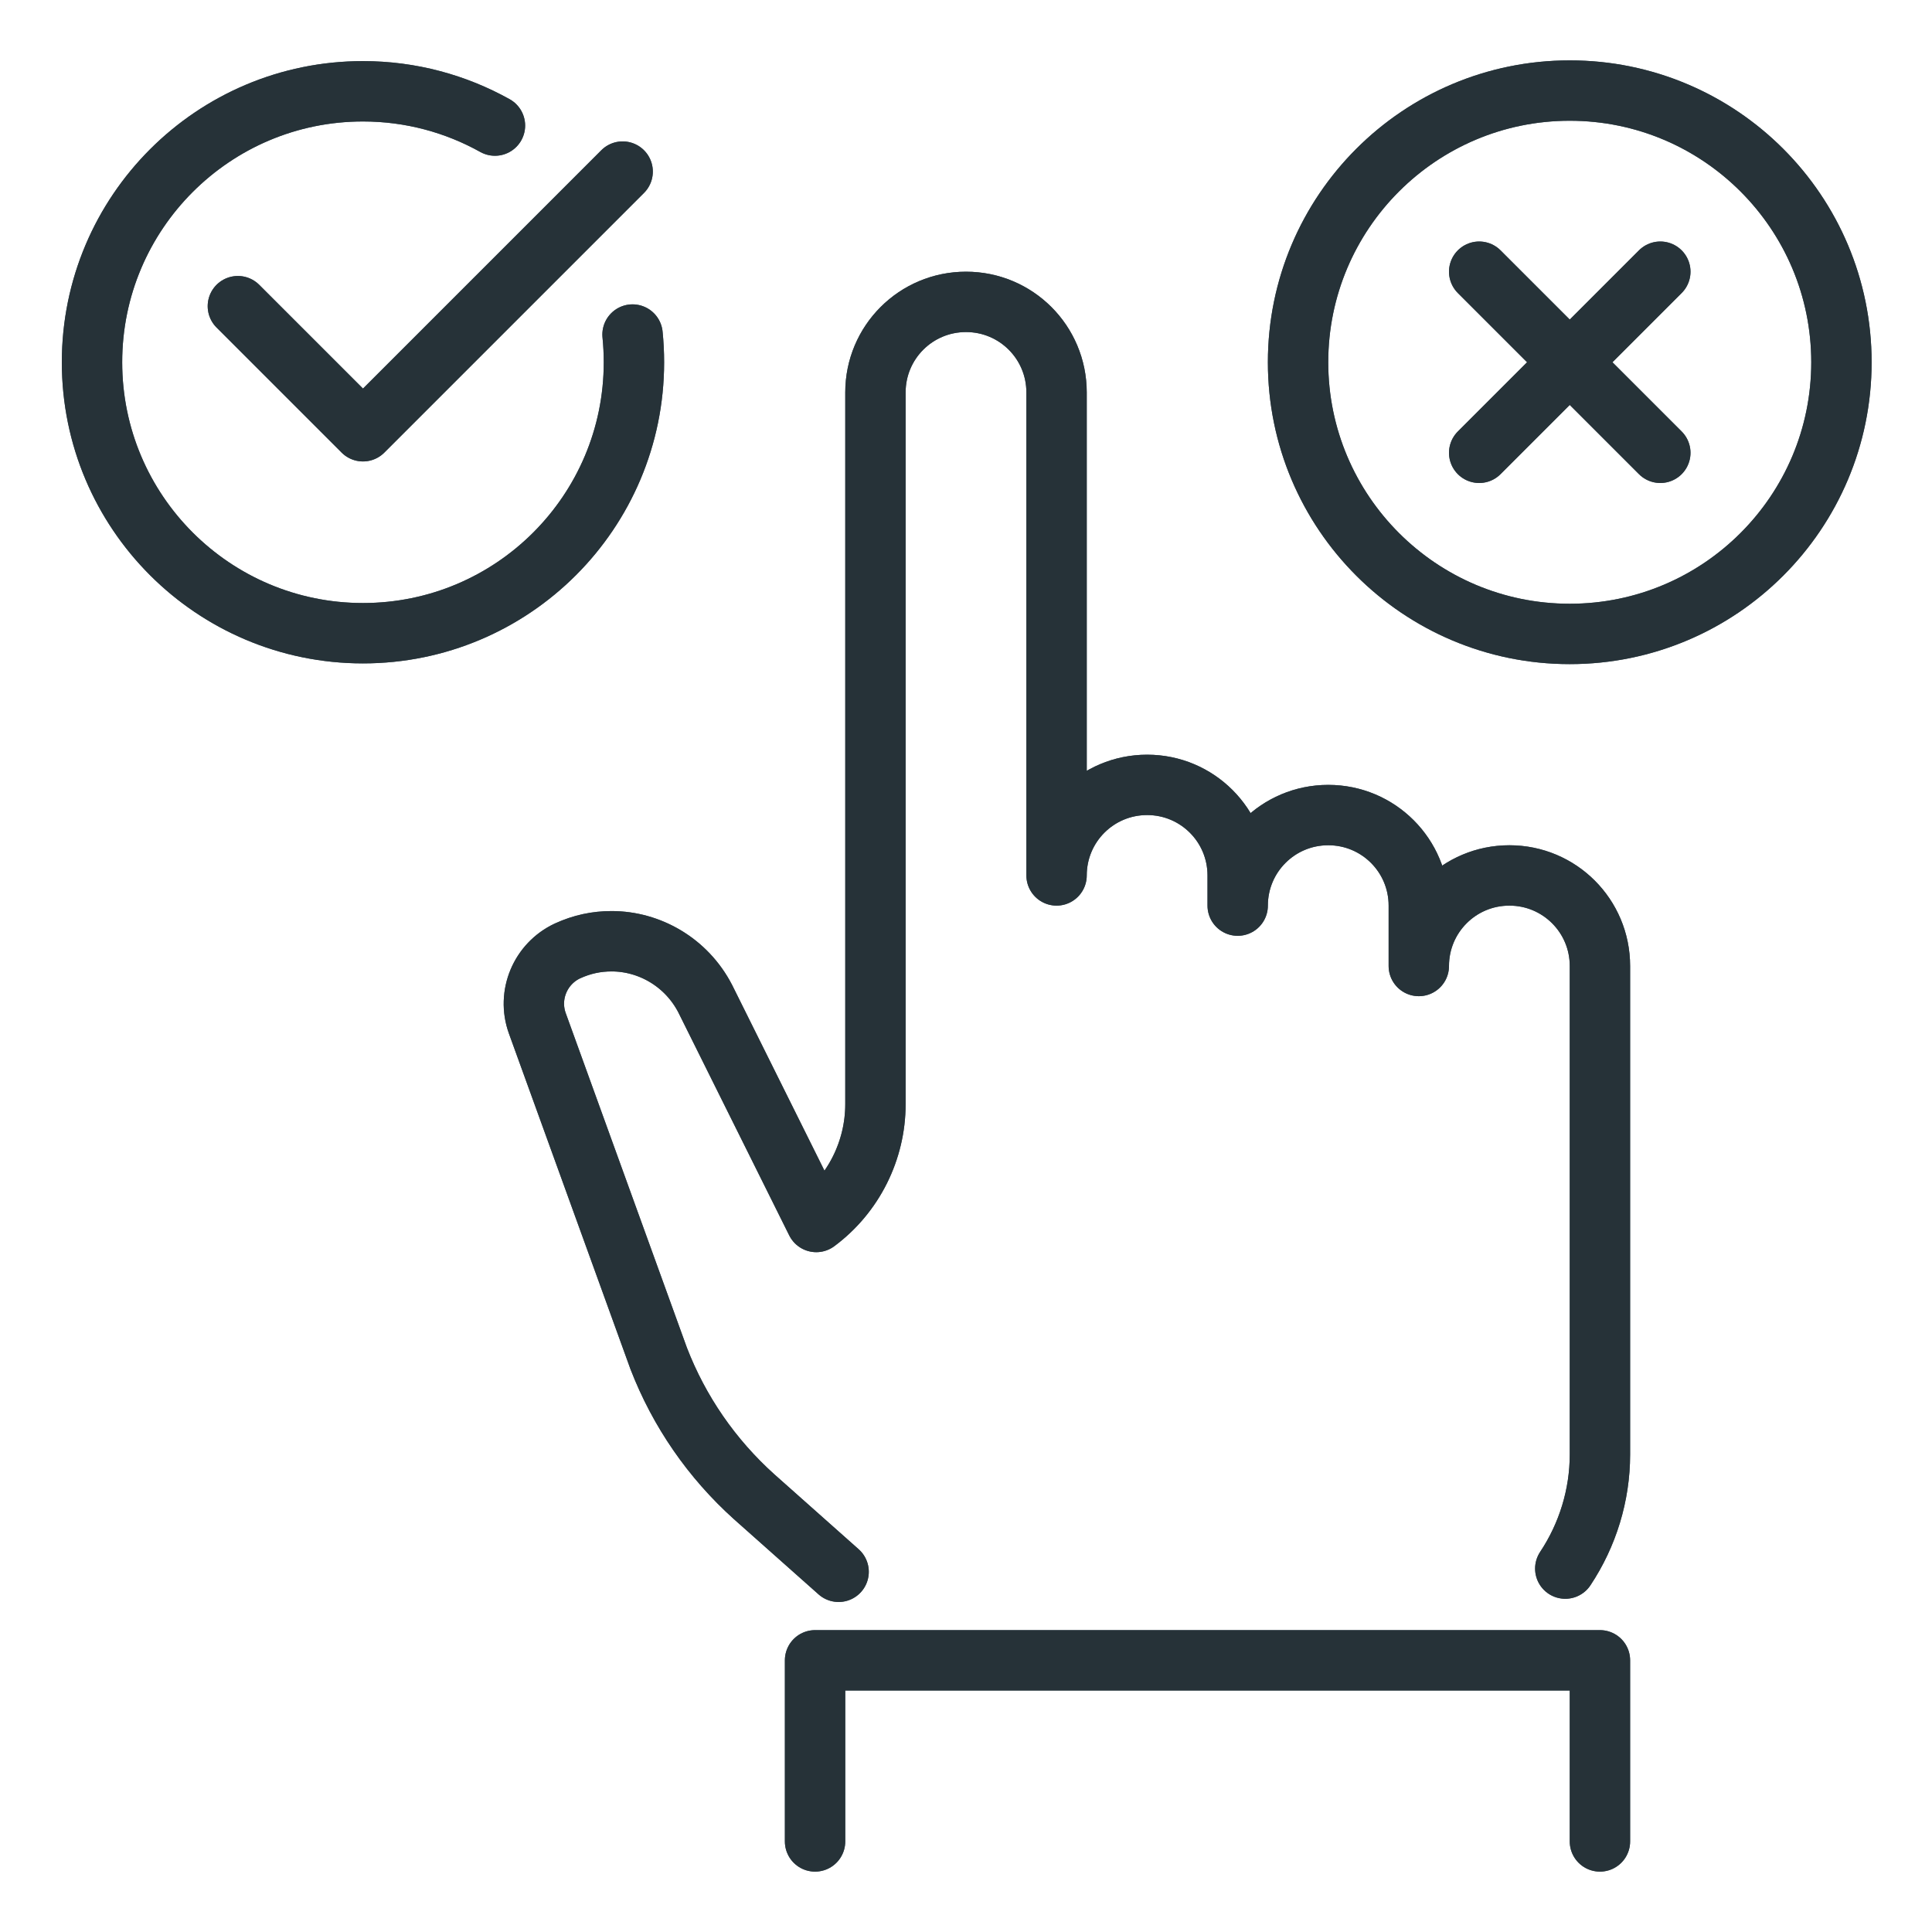
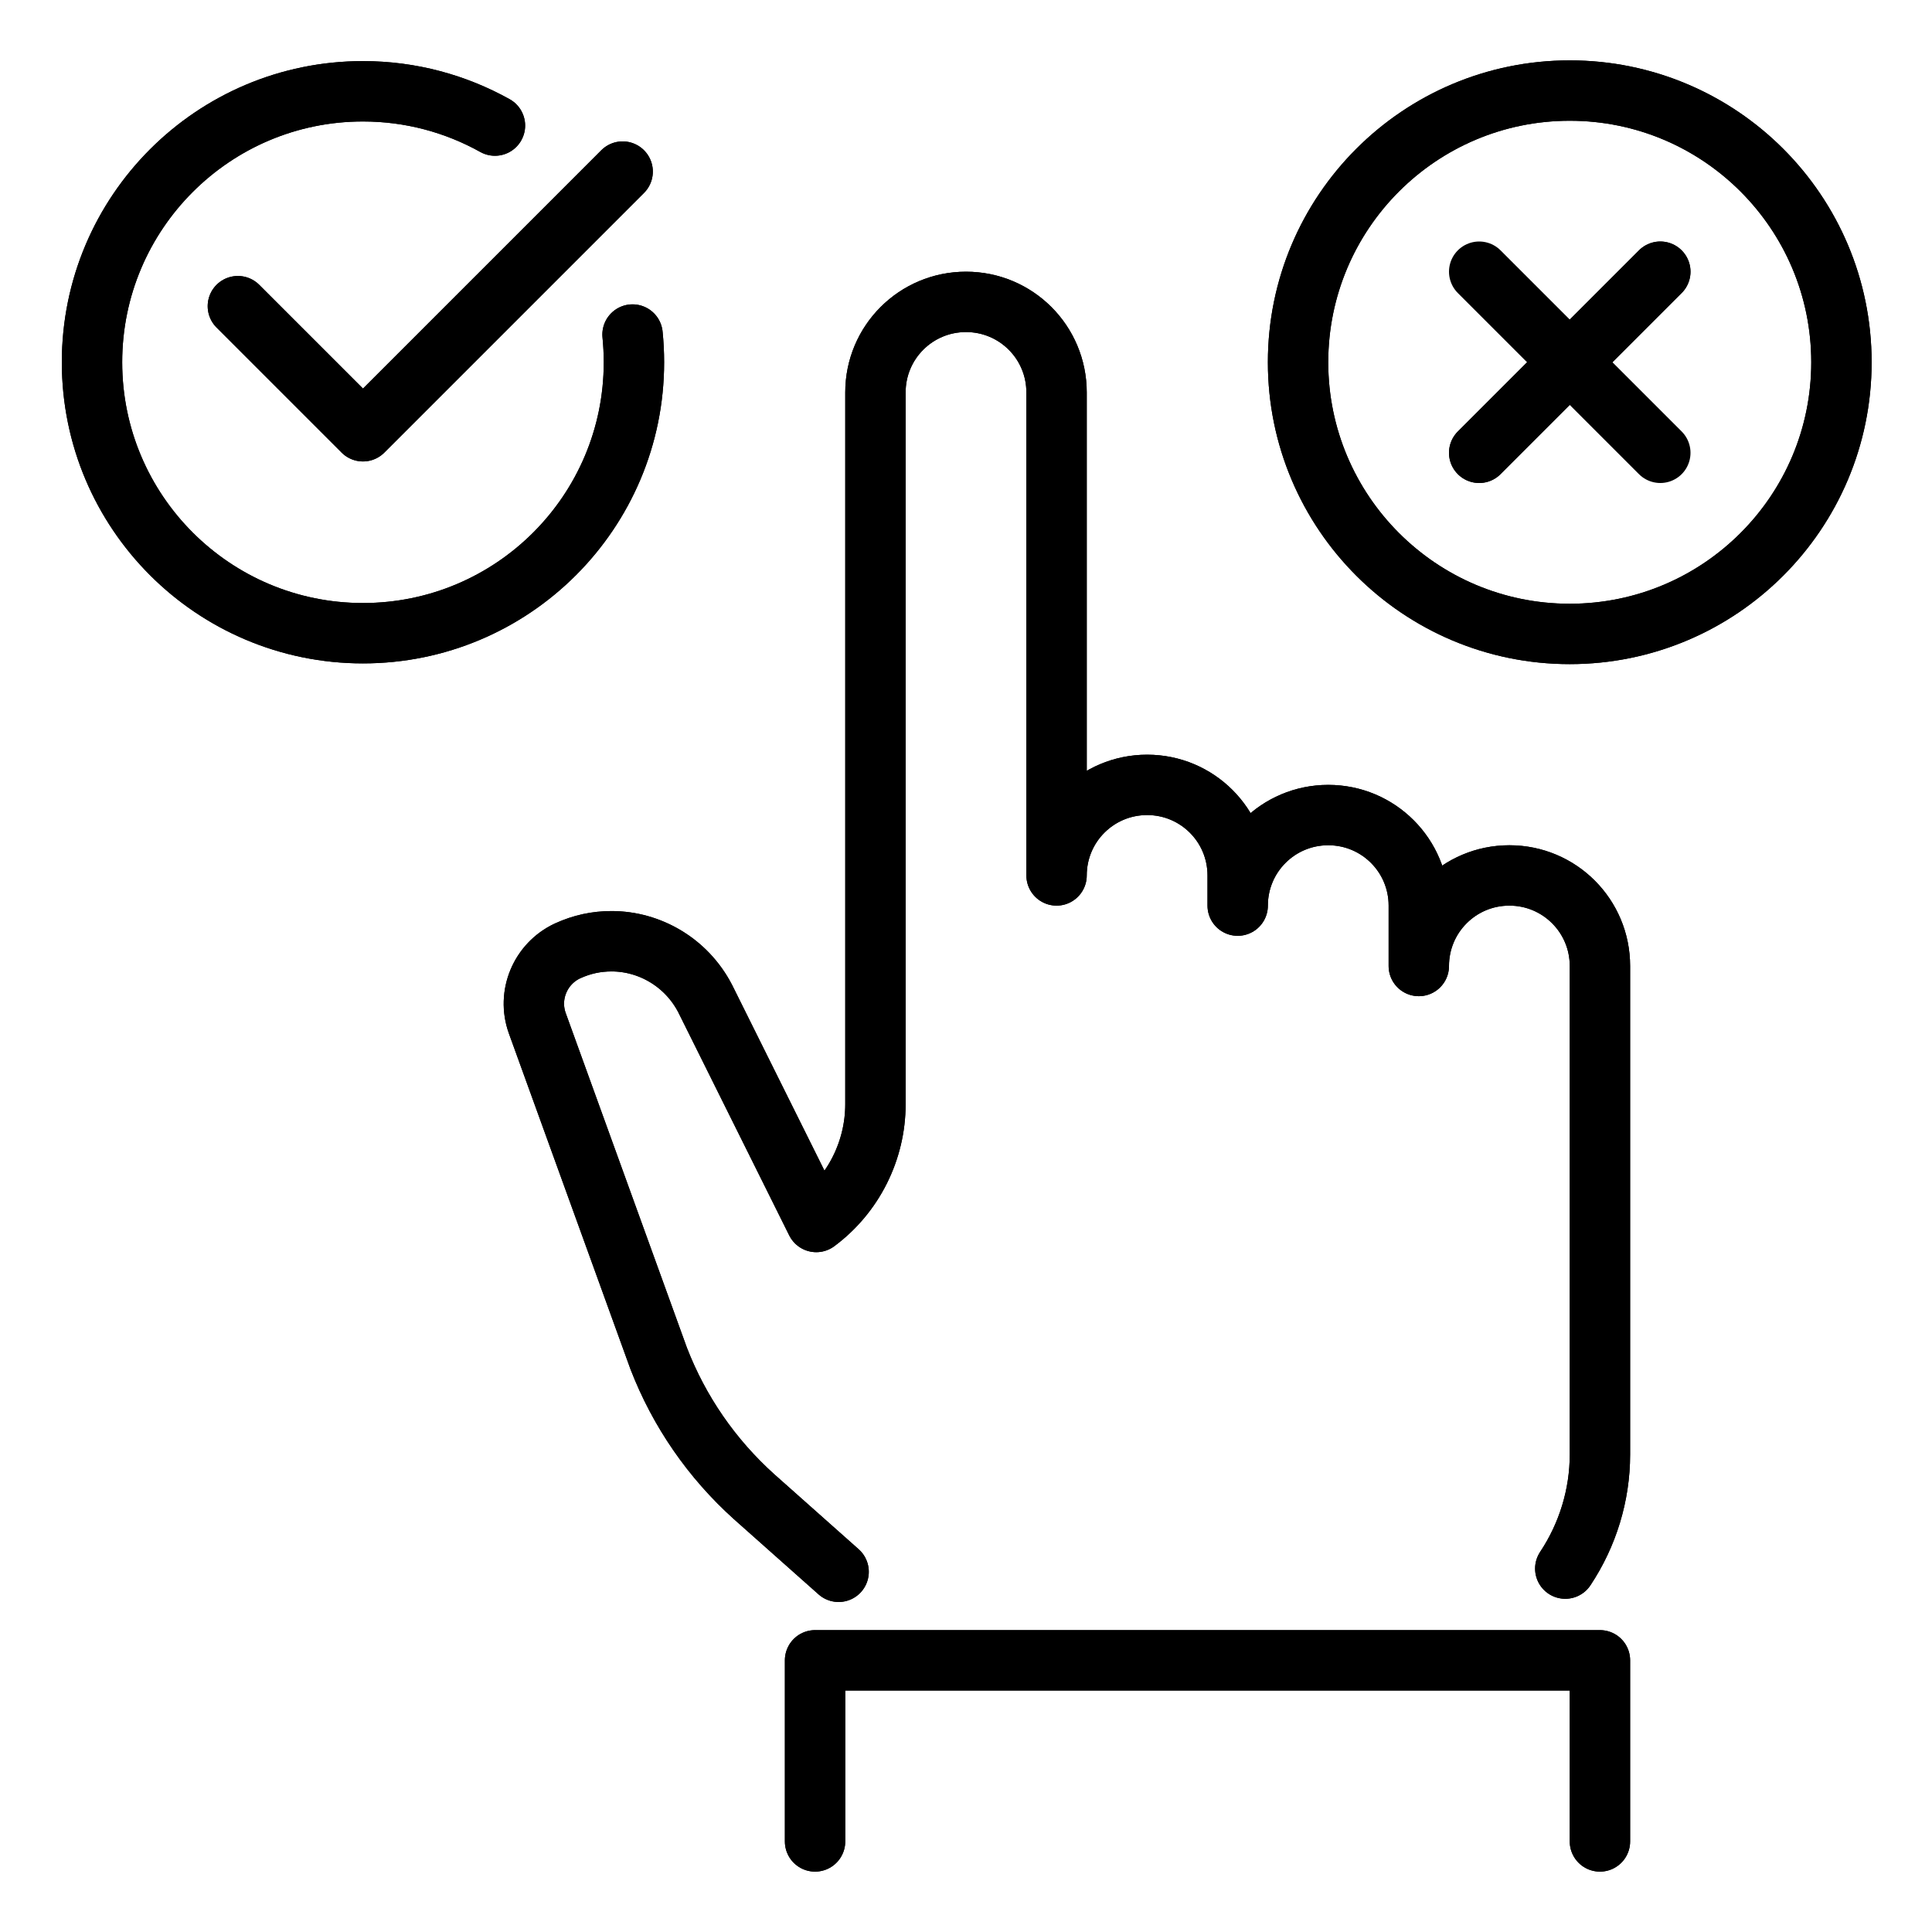
- <svg xmlns="http://www.w3.org/2000/svg" width="32px" height="32px" viewBox="0 0 32 32" enable-background="new 0 0 32 32" id="_x3C_Layer_x3E_" version="1.1" xml:space="preserve">
-   <g id="Check_x2C__click_x2C__decision_x2C__hand_x2C__choice_x2C__approval">
-     <g id="XMLID_3788_">
-       <g id="TDD_testing_x2C__code_coding_laptop_6_">
-         <g id="XMLID_3861_">
-           <path d="      M13.89,26.034l-1.4-1.244c-0.7-0.63-1.24-1.41-1.58-2.29L8.9,16.95c-0.17-0.47,0.05-0.99,0.5-1.2c0.24-0.11,0.48-0.16,0.73-0.16      c0.63,0,1.24,0.351,1.55,0.95l1.84,3.7c0.62-0.46,0.98-1.19,0.98-1.95V6.5C14.5,5.67,15.17,5,16,5s1.5,0.67,1.5,1.5v8      c0-0.83,0.67-1.5,1.5-1.5s1.5,0.67,1.5,1.5V15c0-0.83,0.67-1.5,1.5-1.5s1.5,0.67,1.5,1.5v1c0-0.83,0.67-1.5,1.5-1.5      s1.5,0.67,1.5,1.5v8.09c0,0.675-0.203,1.333-0.574,1.891" fill="none" id="XMLID_3863_" stroke="#455A64" stroke-linecap="round" stroke-linejoin="round" stroke-miterlimit="10" />
-           <polyline fill="none" id="XMLID_3862_" points="      13.5,30.5 13.5,27.5 26.5,27.5 26.5,30.5     " stroke="#455A64" stroke-linecap="round" stroke-linejoin="round" stroke-miterlimit="10" />
-         </g>
-         <g id="XMLID_3789_">
-           <path d="      M10.477,5.541C10.492,5.691,10.5,5.845,10.5,6c0,2.479-2.009,4.488-4.488,4.488S1.524,8.479,1.524,6s2.01-4.488,4.488-4.488      c0.793,0,1.539,0.207,2.186,0.568" fill="none" id="XMLID_3860_" stroke="#455A64" stroke-linecap="round" stroke-linejoin="round" stroke-miterlimit="10" />
-           <polyline fill="none" id="XMLID_3794_" points="      10.313,2.842 6.012,7.143 3.94,5.071     " stroke="#455A64" stroke-linecap="round" stroke-linejoin="round" stroke-miterlimit="10" />
-           <circle cx="26" cy="6" fill="none" id="XMLID_3793_" r="4.5" stroke="#455A64" stroke-miterlimit="10" />
-           <g id="XMLID_3790_">
-             <line fill="none" id="XMLID_3792_" stroke="#455A64" stroke-linecap="round" stroke-linejoin="round" stroke-miterlimit="10" x1="27.5" x2="24.5" y1="7.5" y2="4.5" />
-             <line fill="none" id="XMLID_3791_" stroke="#455A64" stroke-linecap="round" stroke-linejoin="round" stroke-miterlimit="10" x1="27.5" x2="24.5" y1="4.5" y2="7.5" />
-           </g>
-         </g>
-       </g>
-     </g>
-     <g id="XMLID_2861_">
-       <g id="TDD_testing_x2C__code_coding_laptop_5_">
-         <g id="XMLID_3573_">
-           <path d="      M13.89,26.034l-1.4-1.244c-0.7-0.63-1.24-1.41-1.58-2.29L8.9,16.95c-0.17-0.47,0.05-0.99,0.5-1.2c0.24-0.11,0.48-0.16,0.73-0.16      c0.63,0,1.24,0.351,1.55,0.95l1.84,3.7c0.62-0.46,0.98-1.19,0.98-1.95V6.5C14.5,5.67,15.17,5,16,5s1.5,0.67,1.5,1.5v8      c0-0.83,0.67-1.5,1.5-1.5s1.5,0.67,1.5,1.5V15c0-0.83,0.67-1.5,1.5-1.5s1.5,0.67,1.5,1.5v1c0-0.83,0.67-1.5,1.5-1.5      s1.5,0.67,1.5,1.5v8.09c0,0.675-0.203,1.333-0.574,1.891" fill="none" id="XMLID_3575_" stroke="#263238" stroke-linecap="round" stroke-linejoin="round" stroke-miterlimit="10" />
-           <polyline fill="none" id="XMLID_3574_" points="      13.5,30.5 13.5,27.5 26.5,27.5 26.5,30.5     " stroke="#263238" stroke-linecap="round" stroke-linejoin="round" stroke-miterlimit="10" />
-         </g>
-         <g id="XMLID_2862_">
-           <path d="      M10.477,5.541C10.492,5.691,10.5,5.845,10.5,6c0,2.479-2.009,4.488-4.488,4.488S1.524,8.479,1.524,6s2.01-4.488,4.488-4.488      c0.793,0,1.539,0.207,2.186,0.568" fill="none" id="XMLID_3572_" stroke="#263238" stroke-linecap="round" stroke-linejoin="round" stroke-miterlimit="10" />
-           <polyline fill="none" id="XMLID_3571_" points="      10.313,2.842 6.012,7.143 3.94,5.071     " stroke="#263238" stroke-linecap="round" stroke-linejoin="round" stroke-miterlimit="10" />
-           <circle cx="26" cy="6" fill="none" id="XMLID_3570_" r="4.5" stroke="#263238" stroke-linecap="round" stroke-linejoin="round" stroke-miterlimit="10" />
-           <g id="XMLID_3567_">
-             <line fill="none" id="XMLID_3569_" stroke="#263238" stroke-linecap="round" stroke-linejoin="round" stroke-miterlimit="10" x1="27.5" x2="24.5" y1="7.5" y2="4.5" />
-             <line fill="none" id="XMLID_3568_" stroke="#263238" stroke-linecap="round" stroke-linejoin="round" stroke-miterlimit="10" x1="27.5" x2="24.5" y1="4.5" y2="7.5" />
-           </g>
-         </g>
-       </g>
-     </g>
-   </g>
+ <svg xmlns="http://www.w3.org/2000/svg" fill="currentColor" width="32px" height="32px" viewBox="0 0 32 32" enable-background="new 0 0 32 32" id="_x3C_Layer_x3E_" version="1.1" xml:space="preserve">
+   <path d="M13.89,26.034l-1.4-1.244c-0.7-0.63-1.24-1.41-1.58-2.29L8.9,16.95c-0.17-0.47,0.05-0.99,0.5-1.2c0.24-0.11,0.48-0.16,0.73-0.16 c0.63,0,1.24,0.351,1.55,0.95l1.84,3.7c0.62-0.46,0.98-1.19,0.98-1.95V6.5C14.5,5.67,15.17,5,16,5s1.5,0.67,1.5,1.5v8 c0-0.83,0.67-1.5,1.5-1.5s1.5,0.67,1.5,1.5V15c0-0.83,0.67-1.5,1.5-1.5s1.5,0.67,1.5,1.5v1c0-0.83,0.67-1.5,1.5-1.5 s1.5,0.67,1.5,1.5v8.09c0,0.675-0.203,1.333-0.574,1.891" fill="none" id="XMLID_3863_" stroke="currentColor" stroke-linecap="round" stroke-linejoin="round" stroke-miterlimit="10" />
+   <polyline fill="none" id="XMLID_3862_" points="13.5,30.5 13.5,27.5 26.5,27.5 26.5,30.5" stroke="currentColor" stroke-linecap="round" stroke-linejoin="round" stroke-miterlimit="10" />
+   <path d="M10.477,5.541C10.492,5.691,10.5,5.845,10.5,6c0,2.479-2.009,4.488-4.488,4.488S1.524,8.479,1.524,6s2.01-4.488,4.488-4.488 c0.793,0,1.539,0.207,2.186,0.568" fill="none" id="XMLID_3860_" stroke="currentColor" stroke-linecap="round" stroke-linejoin="round" stroke-miterlimit="10" />
+   <polyline fill="none" id="XMLID_3794_" points="10.313,2.842 6.012,7.143 3.94,5.071" stroke="currentColor" stroke-linecap="round" stroke-linejoin="round" stroke-miterlimit="10" />
+   <circle cx="26" cy="6" fill="none" id="XMLID_3793_" r="4.5" stroke="currentColor" stroke-miterlimit="10" />
+   <line fill="none" id="XMLID_3791_" stroke="currentColor" stroke-linecap="round" stroke-linejoin="round" stroke-miterlimit="10" x1="27.5" x2="24.5" y1="4.5" y2="7.5" />
+   <path d="M13.89,26.034l-1.4-1.244c-0.7-0.63-1.24-1.41-1.58-2.29L8.9,16.95c-0.17-0.47,0.05-0.99,0.5-1.2c0.24-0.11,0.48-0.16,0.73-0.16 c0.63,0,1.24,0.351,1.55,0.95l1.84,3.7c0.62-0.46,0.98-1.19,0.98-1.95V6.5C14.5,5.67,15.17,5,16,5s1.5,0.67,1.5,1.5v8 c0-0.83,0.67-1.5,1.5-1.5s1.5,0.67,1.5,1.5V15c0-0.83,0.67-1.5,1.5-1.5s1.5,0.67,1.5,1.5v1c0-0.83,0.67-1.5,1.5-1.5 s1.5,0.67,1.5,1.5v8.09c0,0.675-0.203,1.333-0.574,1.891" fill="none" id="XMLID_3575_" stroke="currentColor" stroke-linecap="round" stroke-linejoin="round" stroke-miterlimit="10" />
+   <polyline fill="none" id="XMLID_3574_" points="13.5,30.5 13.5,27.5 26.5,27.5 26.5,30.5" stroke="currentColor" stroke-linecap="round" stroke-linejoin="round" stroke-miterlimit="10" />
+   <path d="M10.477,5.541C10.492,5.691,10.5,5.845,10.5,6c0,2.479-2.009,4.488-4.488,4.488S1.524,8.479,1.524,6s2.01-4.488,4.488-4.488 c0.793,0,1.539,0.207,2.186,0.568" fill="none" id="XMLID_3572_" stroke="currentColor" stroke-linecap="round" stroke-linejoin="round" stroke-miterlimit="10" />
+   <polyline fill="none" id="XMLID_3571_" points="10.313,2.842 6.012,7.143 3.94,5.071" stroke="currentColor" stroke-linecap="round" stroke-linejoin="round" stroke-miterlimit="10" />
+   <circle cx="26" cy="6" fill="none" id="XMLID_3570_" r="4.5" stroke="currentColor" stroke-linecap="round" stroke-linejoin="round" stroke-miterlimit="10" />
+   <line fill="none" id="XMLID_3569_" stroke="currentColor" stroke-linecap="round" stroke-linejoin="round" stroke-miterlimit="10" x1="27.5" x2="24.5" y1="7.5" y2="4.5" />
+   <line fill="none" id="XMLID_3568_" stroke="currentColor" stroke-linecap="round" stroke-linejoin="round" stroke-miterlimit="10" x1="27.5" x2="24.5" y1="4.5" y2="7.5" />
</svg>
